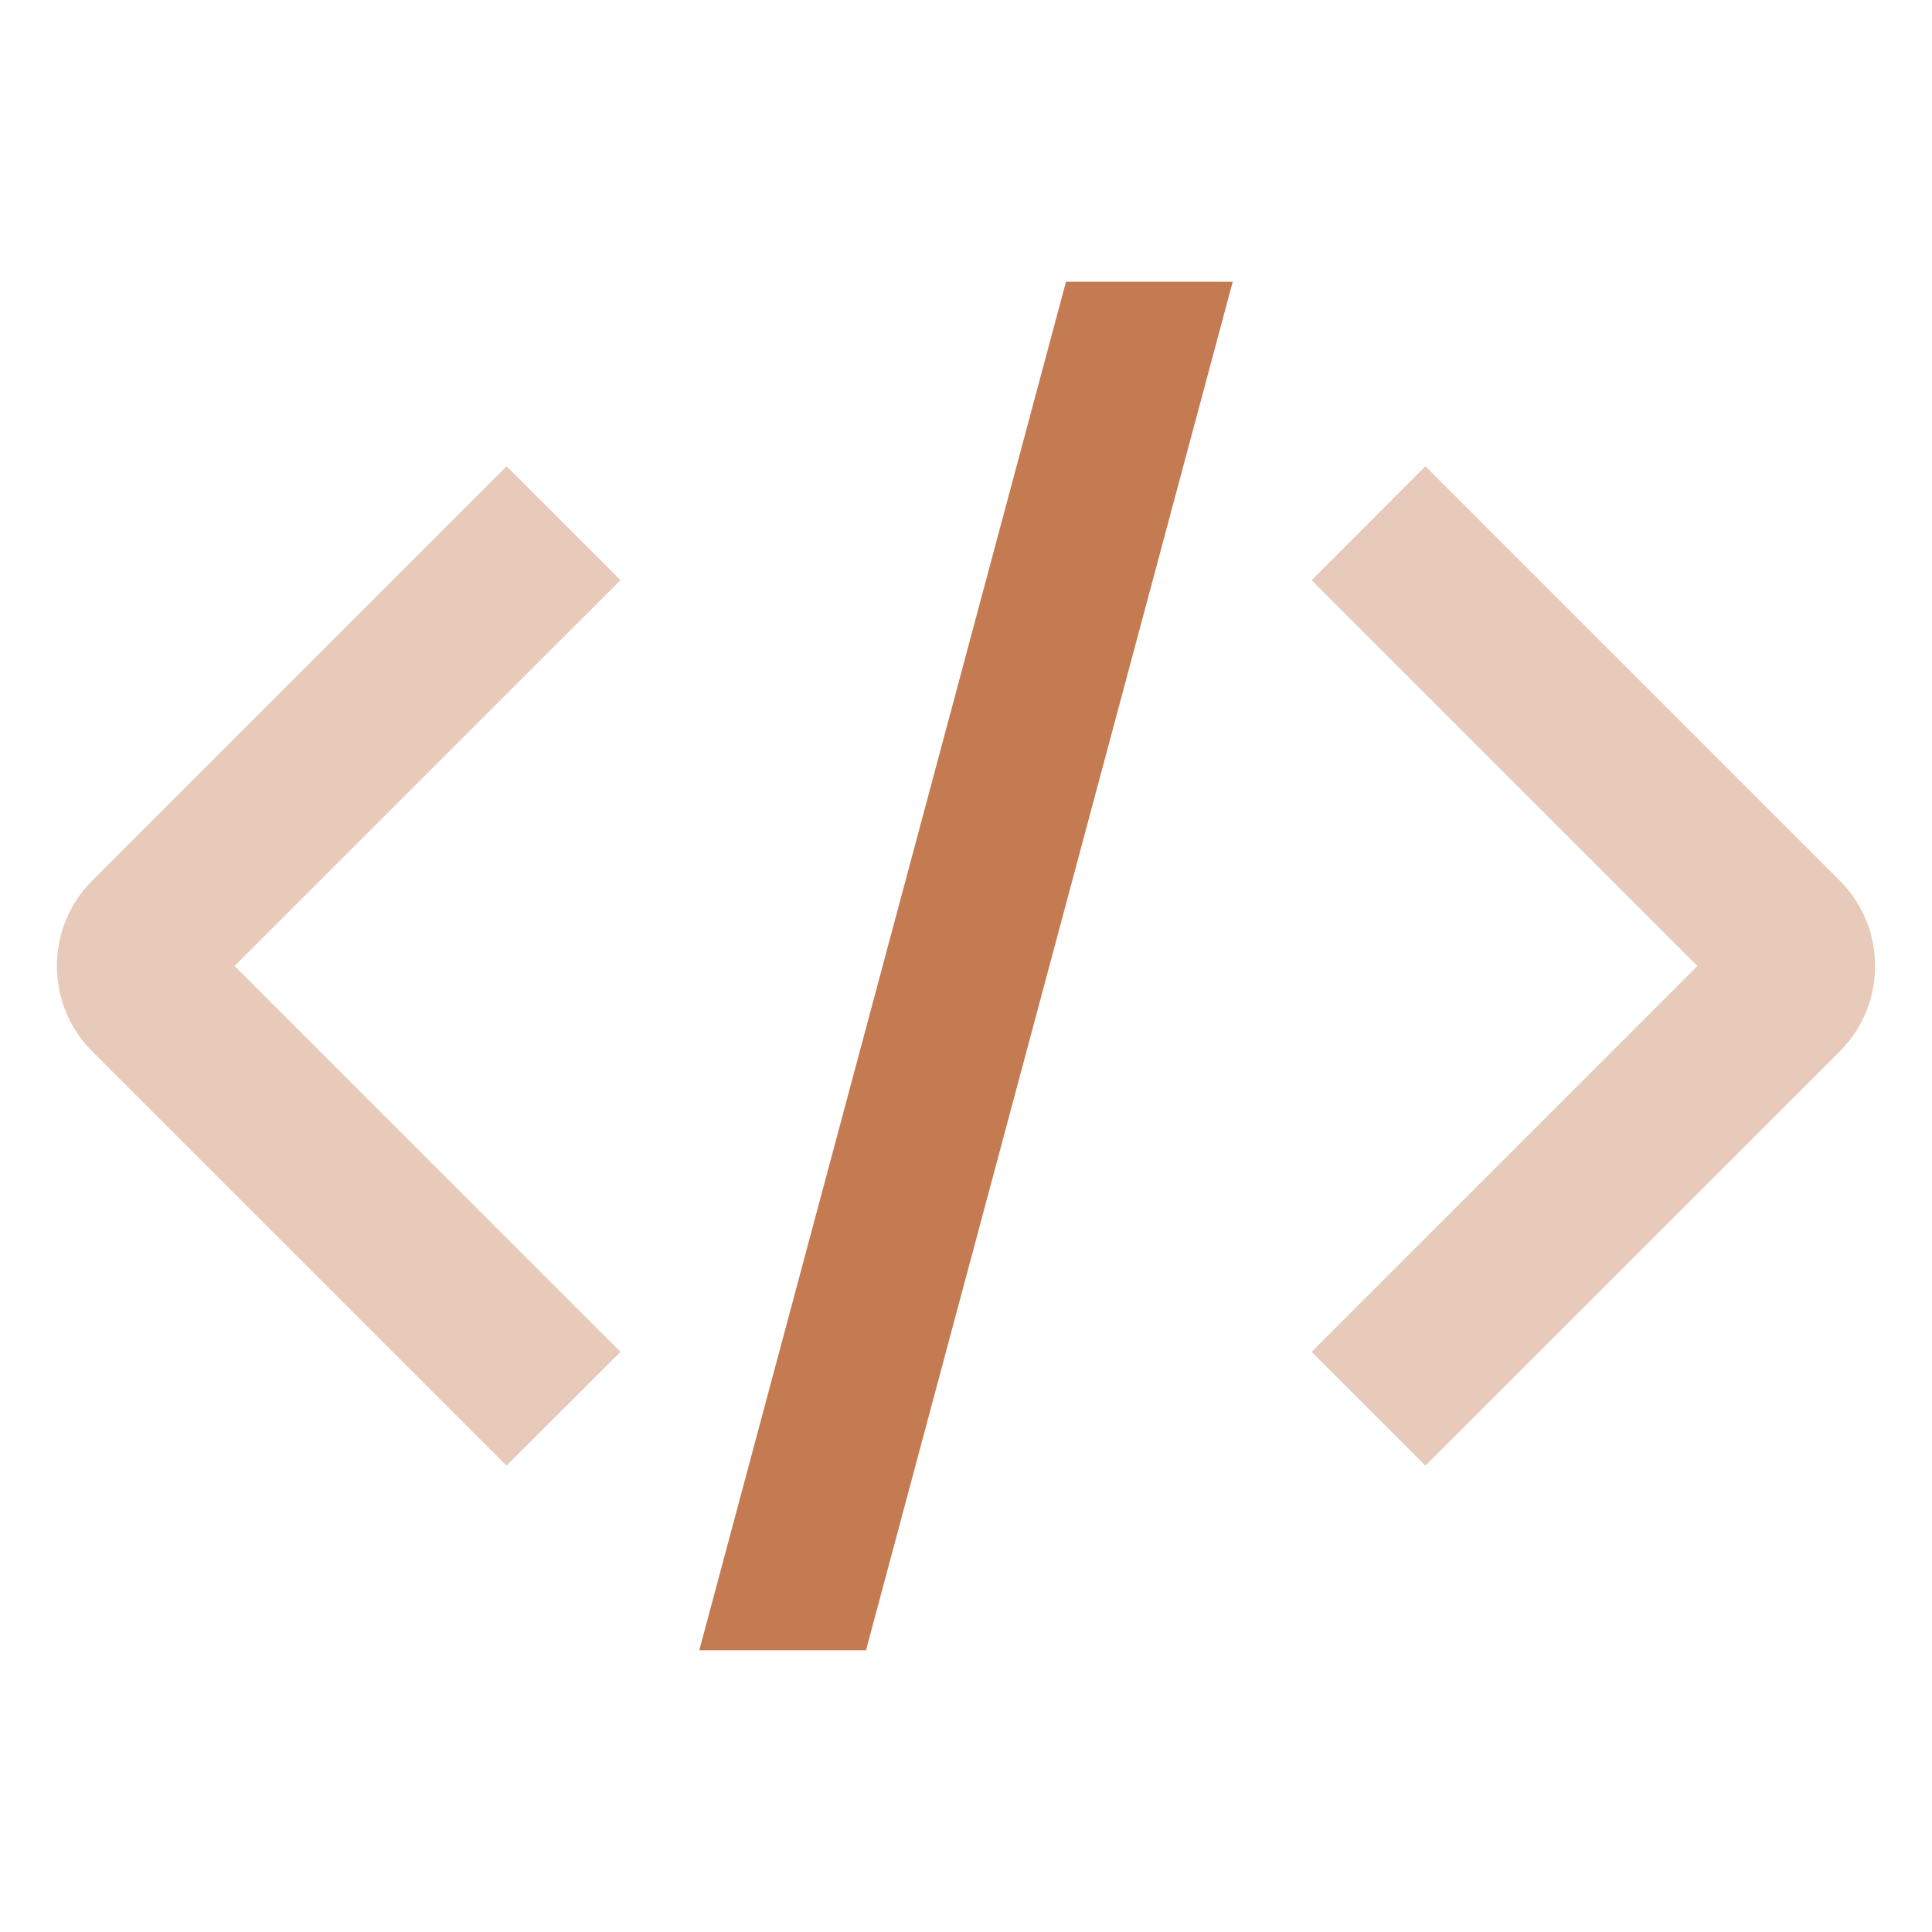
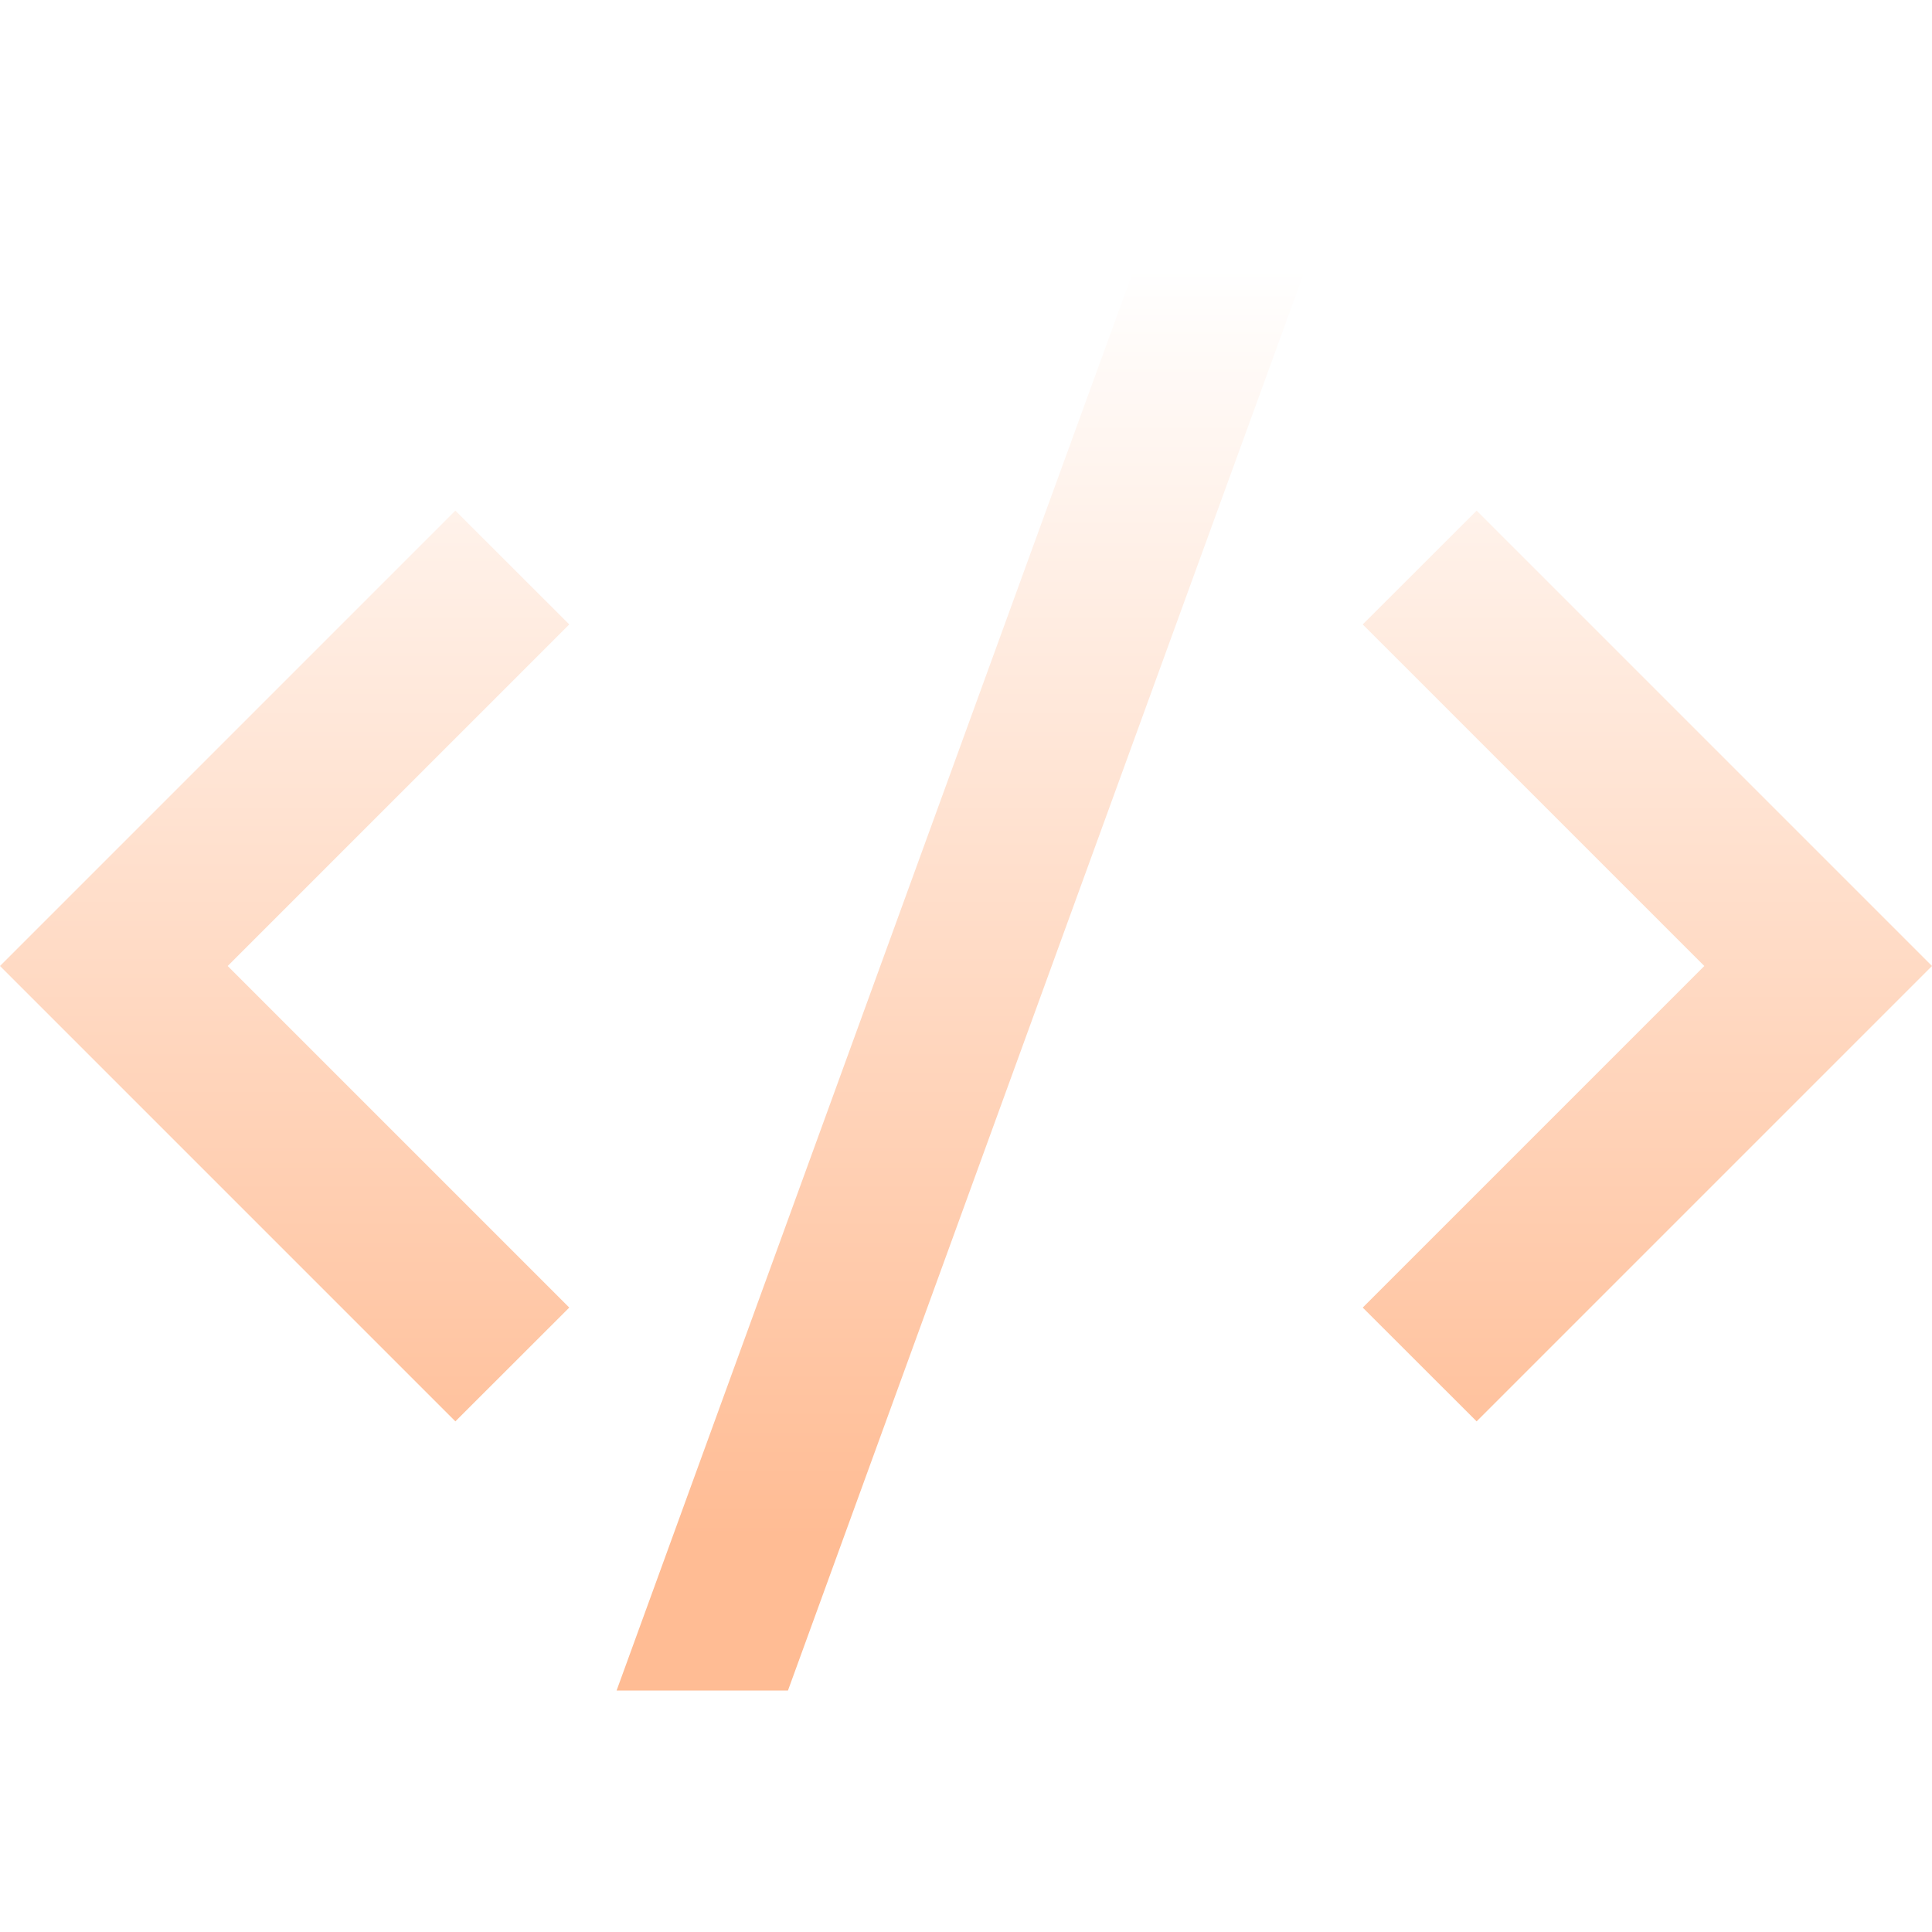
<svg xmlns="http://www.w3.org/2000/svg" width="20" height="20" viewBox="0 0 20 20" fill="none">
-   <path d="M0.955 9.116C0.467 9.604 0.467 10.396 0.955 10.884L5.244 15.172L6.423 13.994L2.428 10L6.423 6.006L5.244 4.827L0.955 9.116Z" fill="#C37B51" fill-opacity="0.4" />
-   <path d="M14.756 4.827L19.045 9.116C19.533 9.604 19.533 10.396 19.045 10.884L14.756 15.172L13.578 13.994L17.572 10L13.578 6.006L14.756 4.827Z" fill="#C37B51" fill-opacity="0.4" />
-   <path d="M11.035 2.917H12.761L8.965 17.083H7.239L11.035 2.917Z" fill="#C47B51" />
+   <path d="M20 10L15.286 14.714L14.107 13.536L17.643 10L14.107 6.464L15.286 5.286L20 10ZM2.357 10L5.893 13.536L4.714 14.714L0 10L4.714 5.286L5.893 6.464L2.357 10ZM8.157 17.5H6.383L11.843 2.5H13.617L8.157 17.5Z" fill="url(#paint0_linear_427_45)" />
+   <defs>
+     <linearGradient id="paint0_linear_427_45" x1="10" y1="2.772" x2="10" y2="15.908" gradientUnits="userSpaceOnUse">
+       <stop stop-color="white" />
+       <stop offset="1" stop-color="#FFBC94" />
+     </linearGradient>
+   </defs>
</svg>
